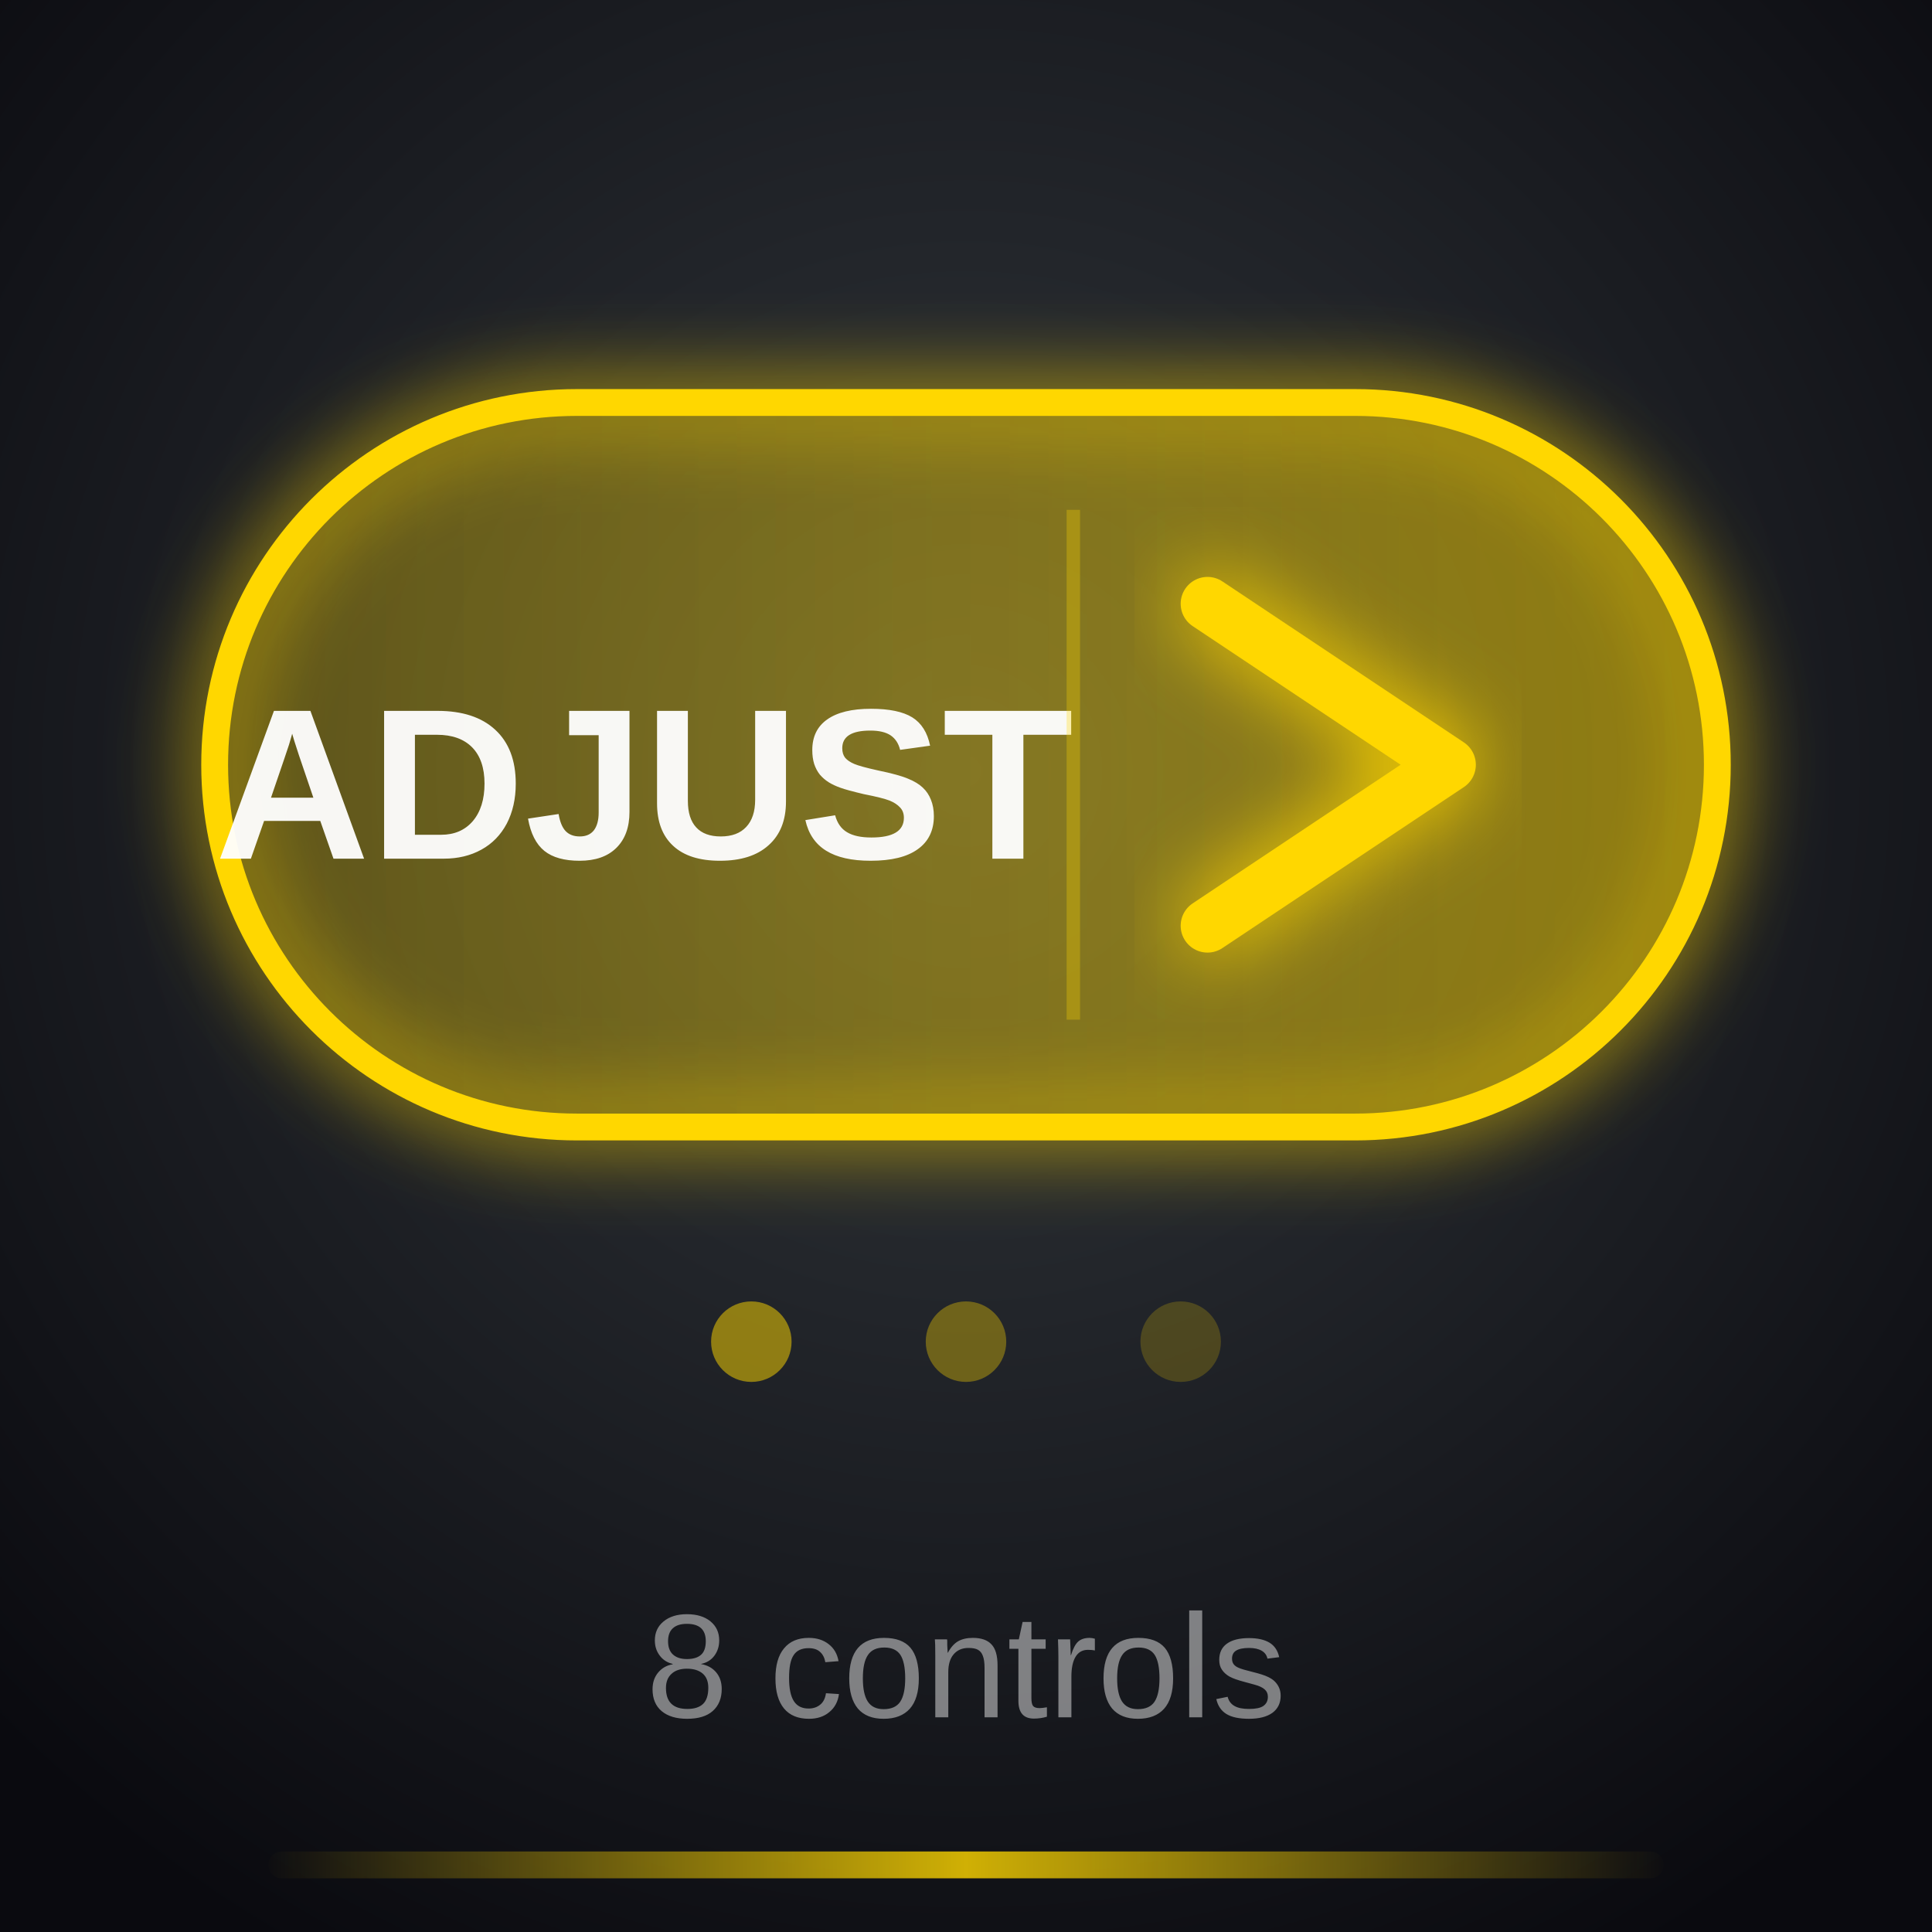
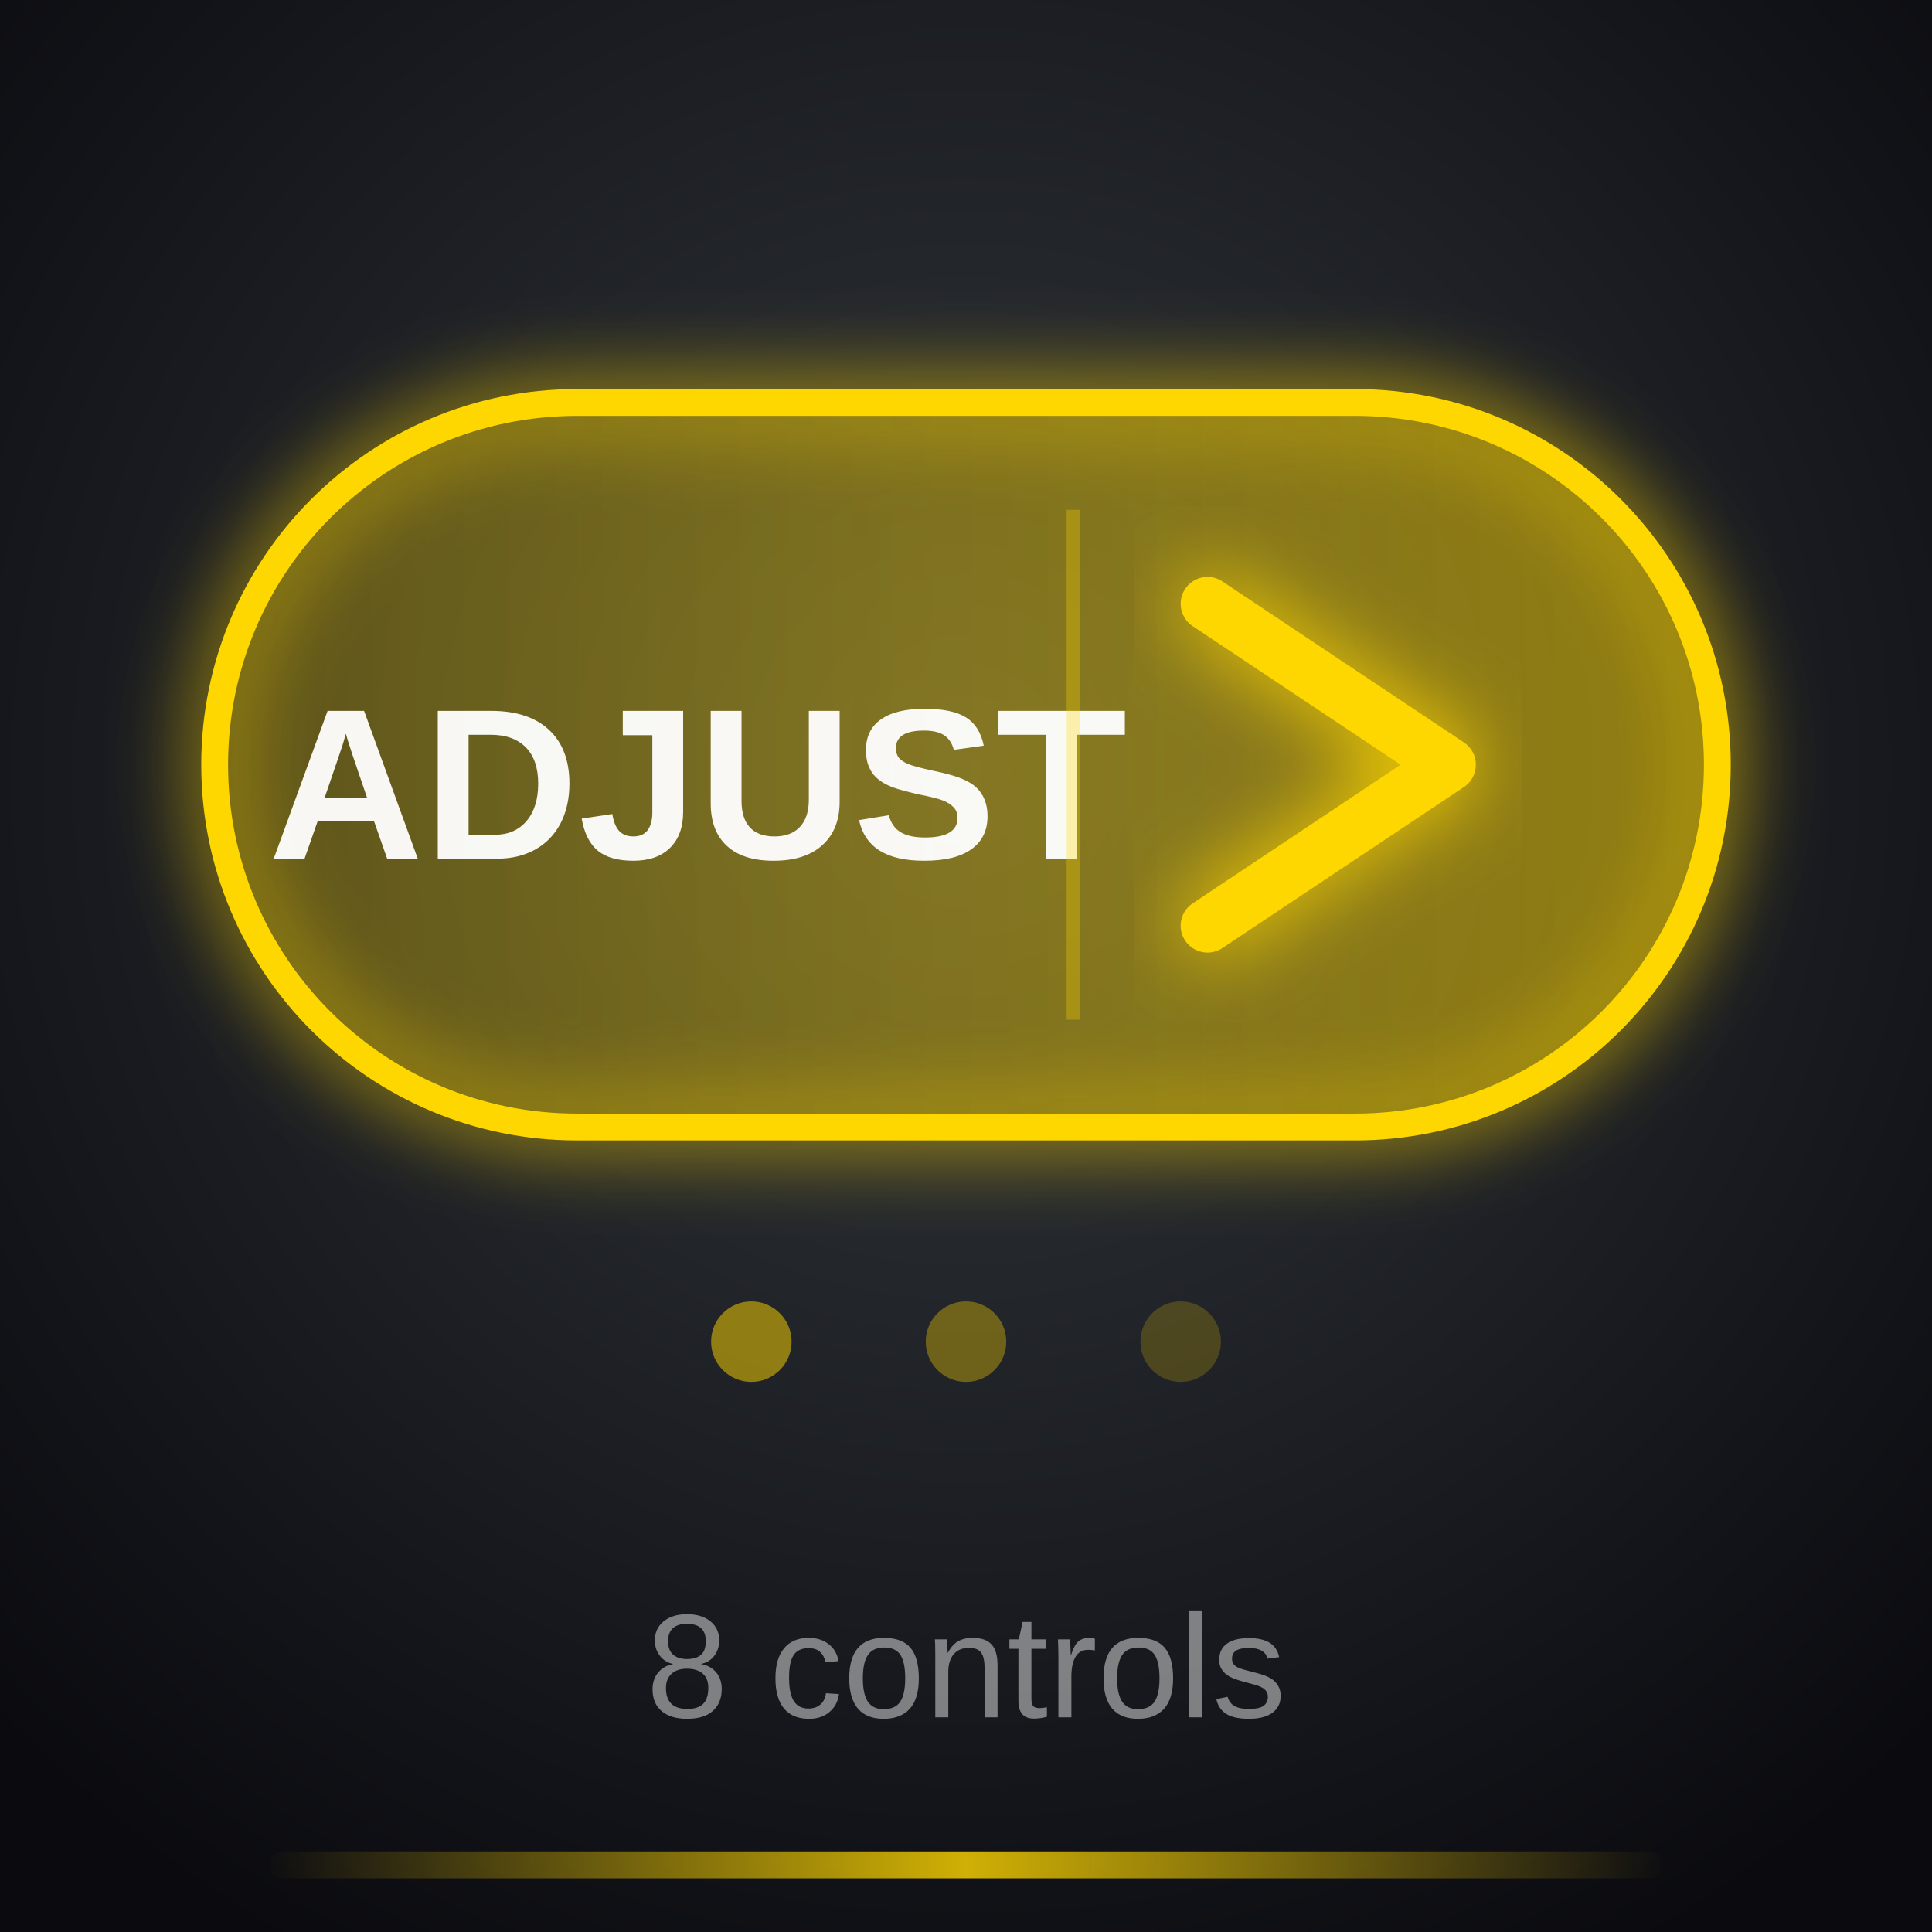
<svg xmlns="http://www.w3.org/2000/svg" viewBox="0 0 144 144" width="144" height="144">
  <defs>
    <radialGradient id="na-bg" cx="50%" cy="40%" r="70%">
      <stop offset="0%" stop-color="#32373C" />
      <stop offset="100%" stop-color="#0a0a0f" />
    </radialGradient>
    <linearGradient id="na-pill" x1="0" y1="0" x2="1" y2="0">
      <stop offset="0%" stop-color="#FFD700" stop-opacity="0.15" />
      <stop offset="100%" stop-color="#FFD700" stop-opacity="0.3" />
    </linearGradient>
    <filter id="na-glow" x="-30%" y="-30%" width="160%" height="160%">
      <feGaussianBlur in="SourceGraphic" stdDeviation="3" result="blur" />
      <feMerge>
        <feMergeNode in="blur" />
        <feMergeNode in="SourceGraphic" />
      </feMerge>
    </filter>
    <linearGradient id="na-acc" x1="0" y1="0" x2="1" y2="0">
      <stop offset="0%" stop-color="#FFD700" stop-opacity="0" />
      <stop offset="50%" stop-color="#FFD700" stop-opacity="0.8" />
      <stop offset="100%" stop-color="#FFD700" stop-opacity="0" />
    </linearGradient>
  </defs>
  <rect width="144" height="144" fill="url(#na-bg)" />
  <g filter="url(#na-glow)">
    <rect x="16" y="30" width="112" height="54" rx="27" fill="url(#na-pill)" stroke="#FFD700" stroke-width="2" />
  </g>
-   <text x="48" y="64" text-anchor="middle" font-family="'Segoe UI',Arial,sans-serif" font-size="16" font-weight="700" fill="#ffffff" opacity="0.95">ADJUST</text>
+   <text x="52" y="64" text-anchor="middle" font-family="'Segoe UI',Arial,sans-serif" font-size="16" font-weight="700" fill="#ffffff" opacity="0.95">ADJUST</text>
  <g filter="url(#na-glow)">
    <path d="M90 45 L108 57 L90 69" fill="none" stroke="#FFD700" stroke-width="4" stroke-linecap="round" stroke-linejoin="round" />
  </g>
  <line x1="80" y1="38" x2="80" y2="76" stroke="#FFD700" stroke-width="1" opacity="0.3" />
  <circle cx="56" cy="100" r="3" fill="#FFD700" opacity="0.5" />
  <circle cx="72" cy="100" r="3" fill="#FFD700" opacity="0.35" />
  <circle cx="88" cy="100" r="3" fill="#FFD700" opacity="0.2" />
  <text x="72" y="128" text-anchor="middle" font-family="'Segoe UI',Arial,sans-serif" font-size="11" fill="#ffffff" opacity="0.45">8 controls</text>
  <rect x="20" y="138" width="104" height="2" rx="1" fill="url(#na-acc)" />
</svg>
